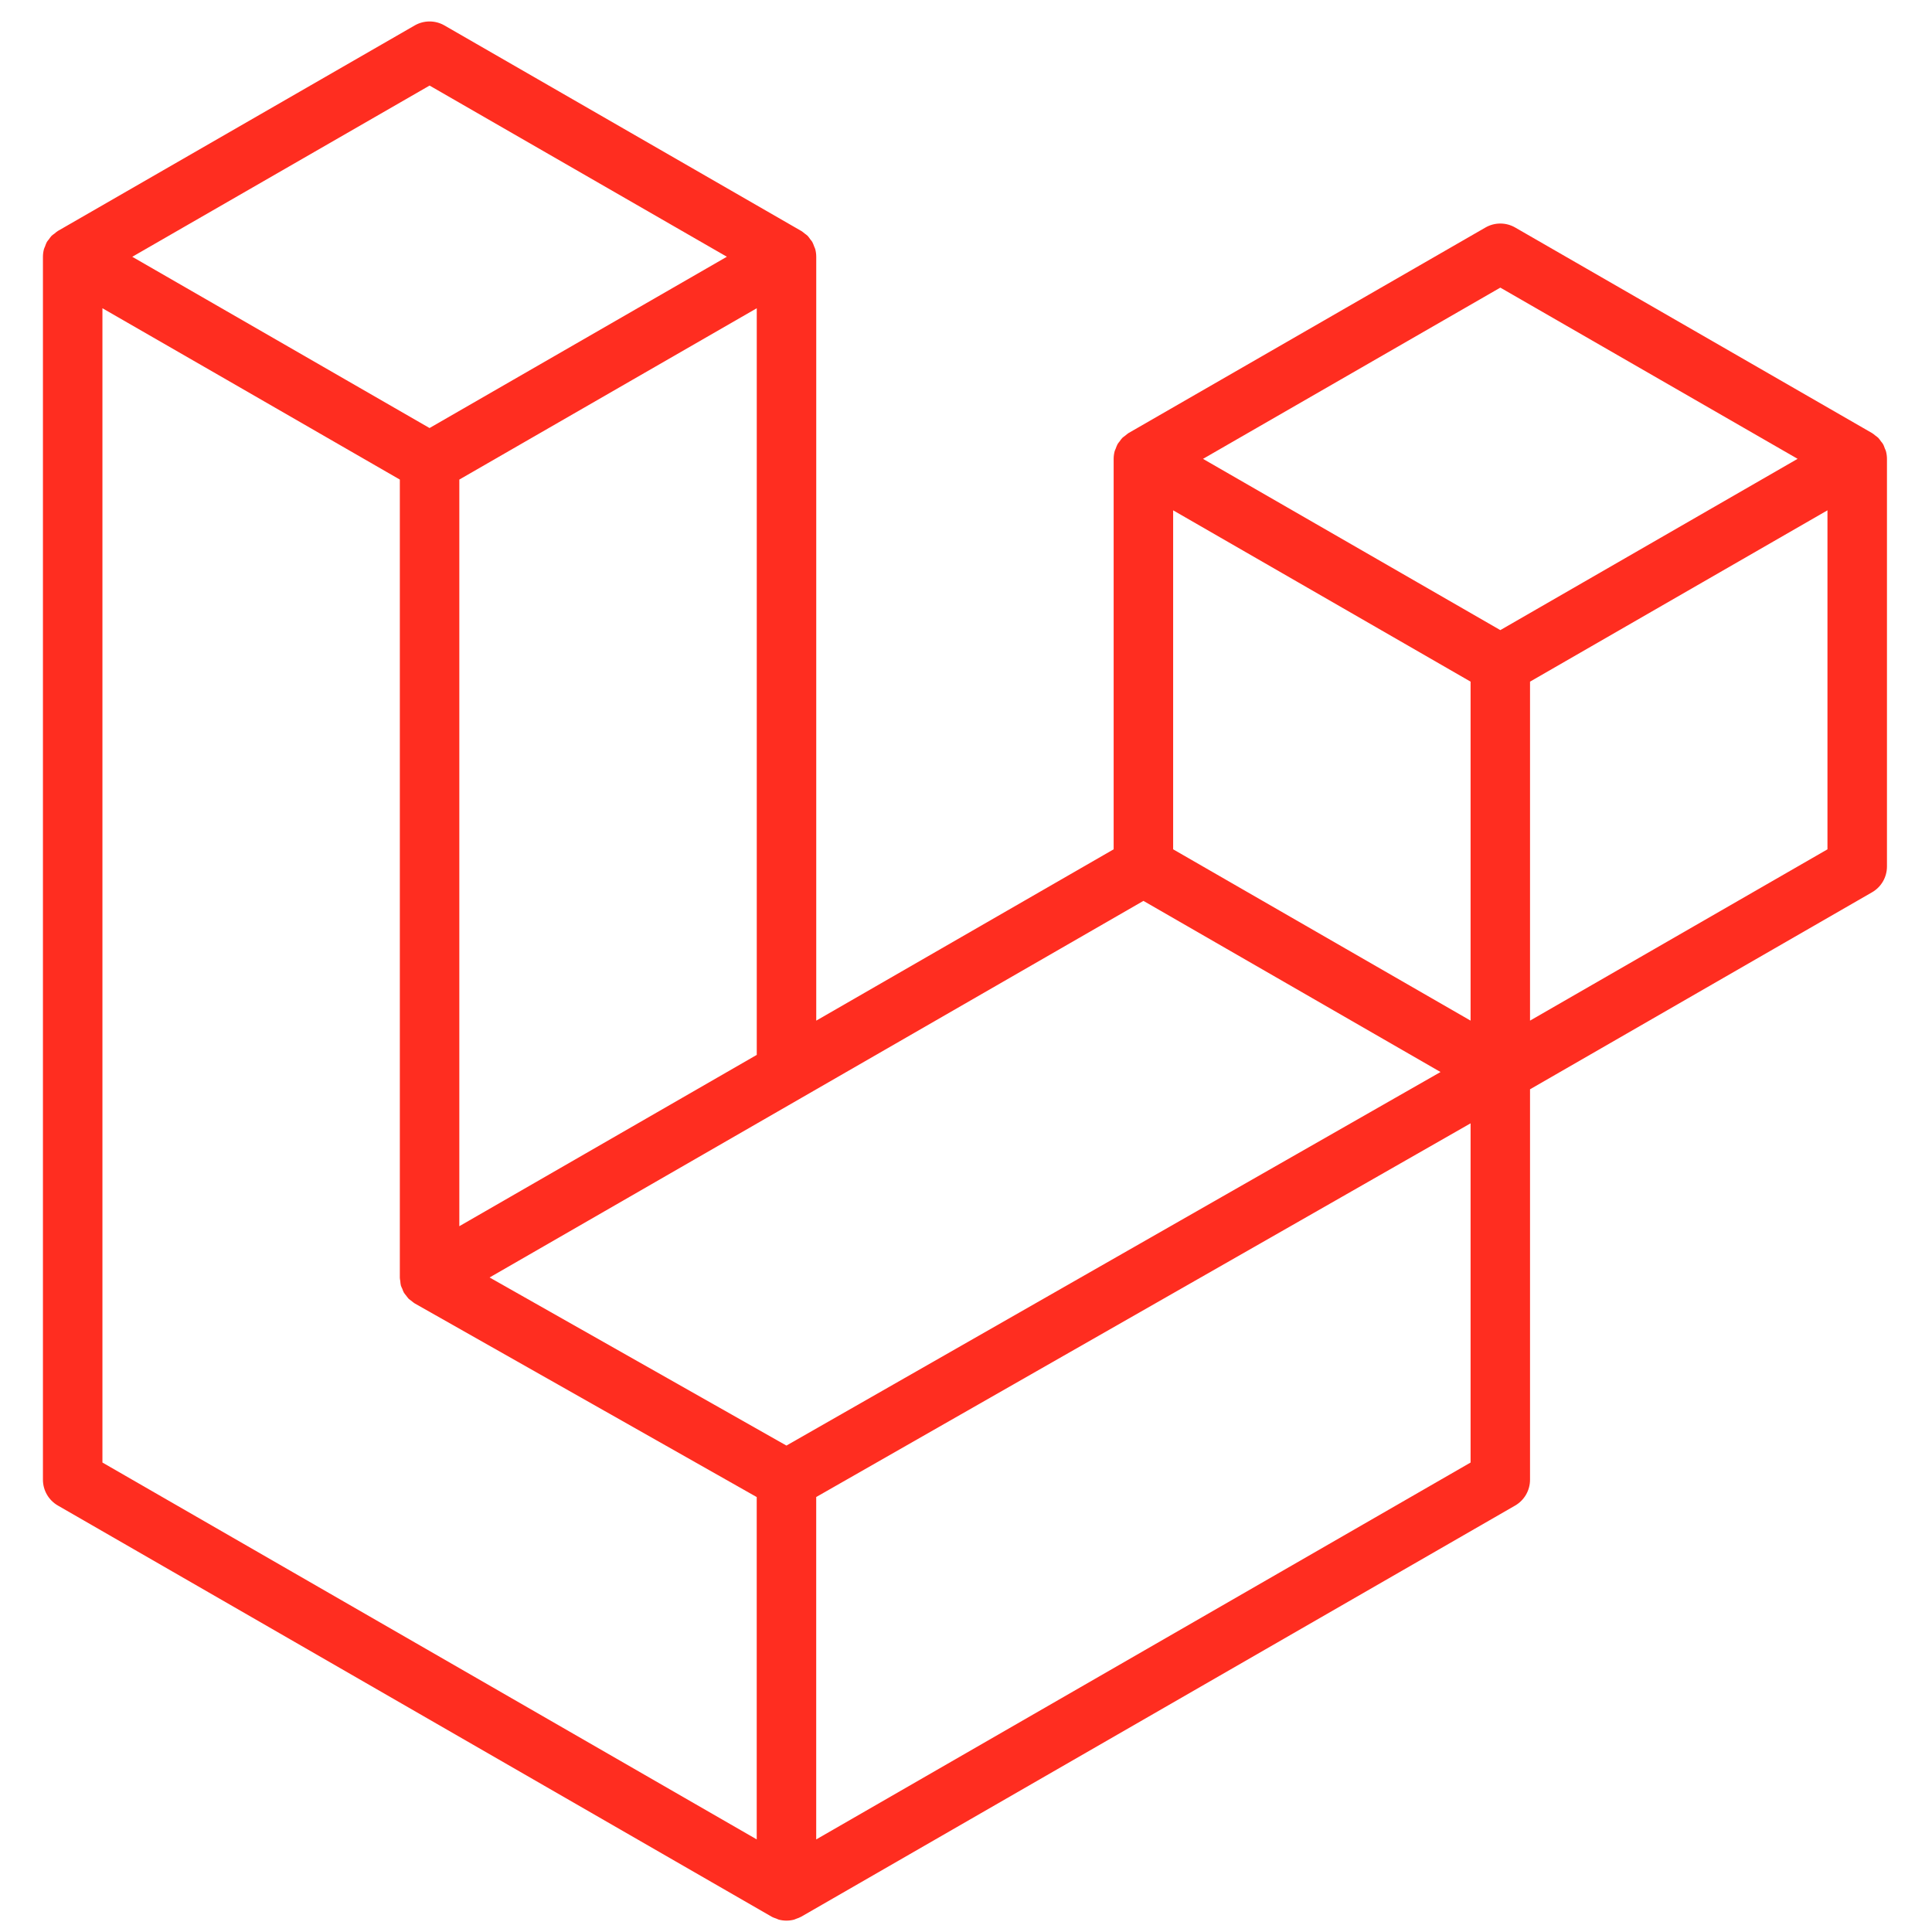
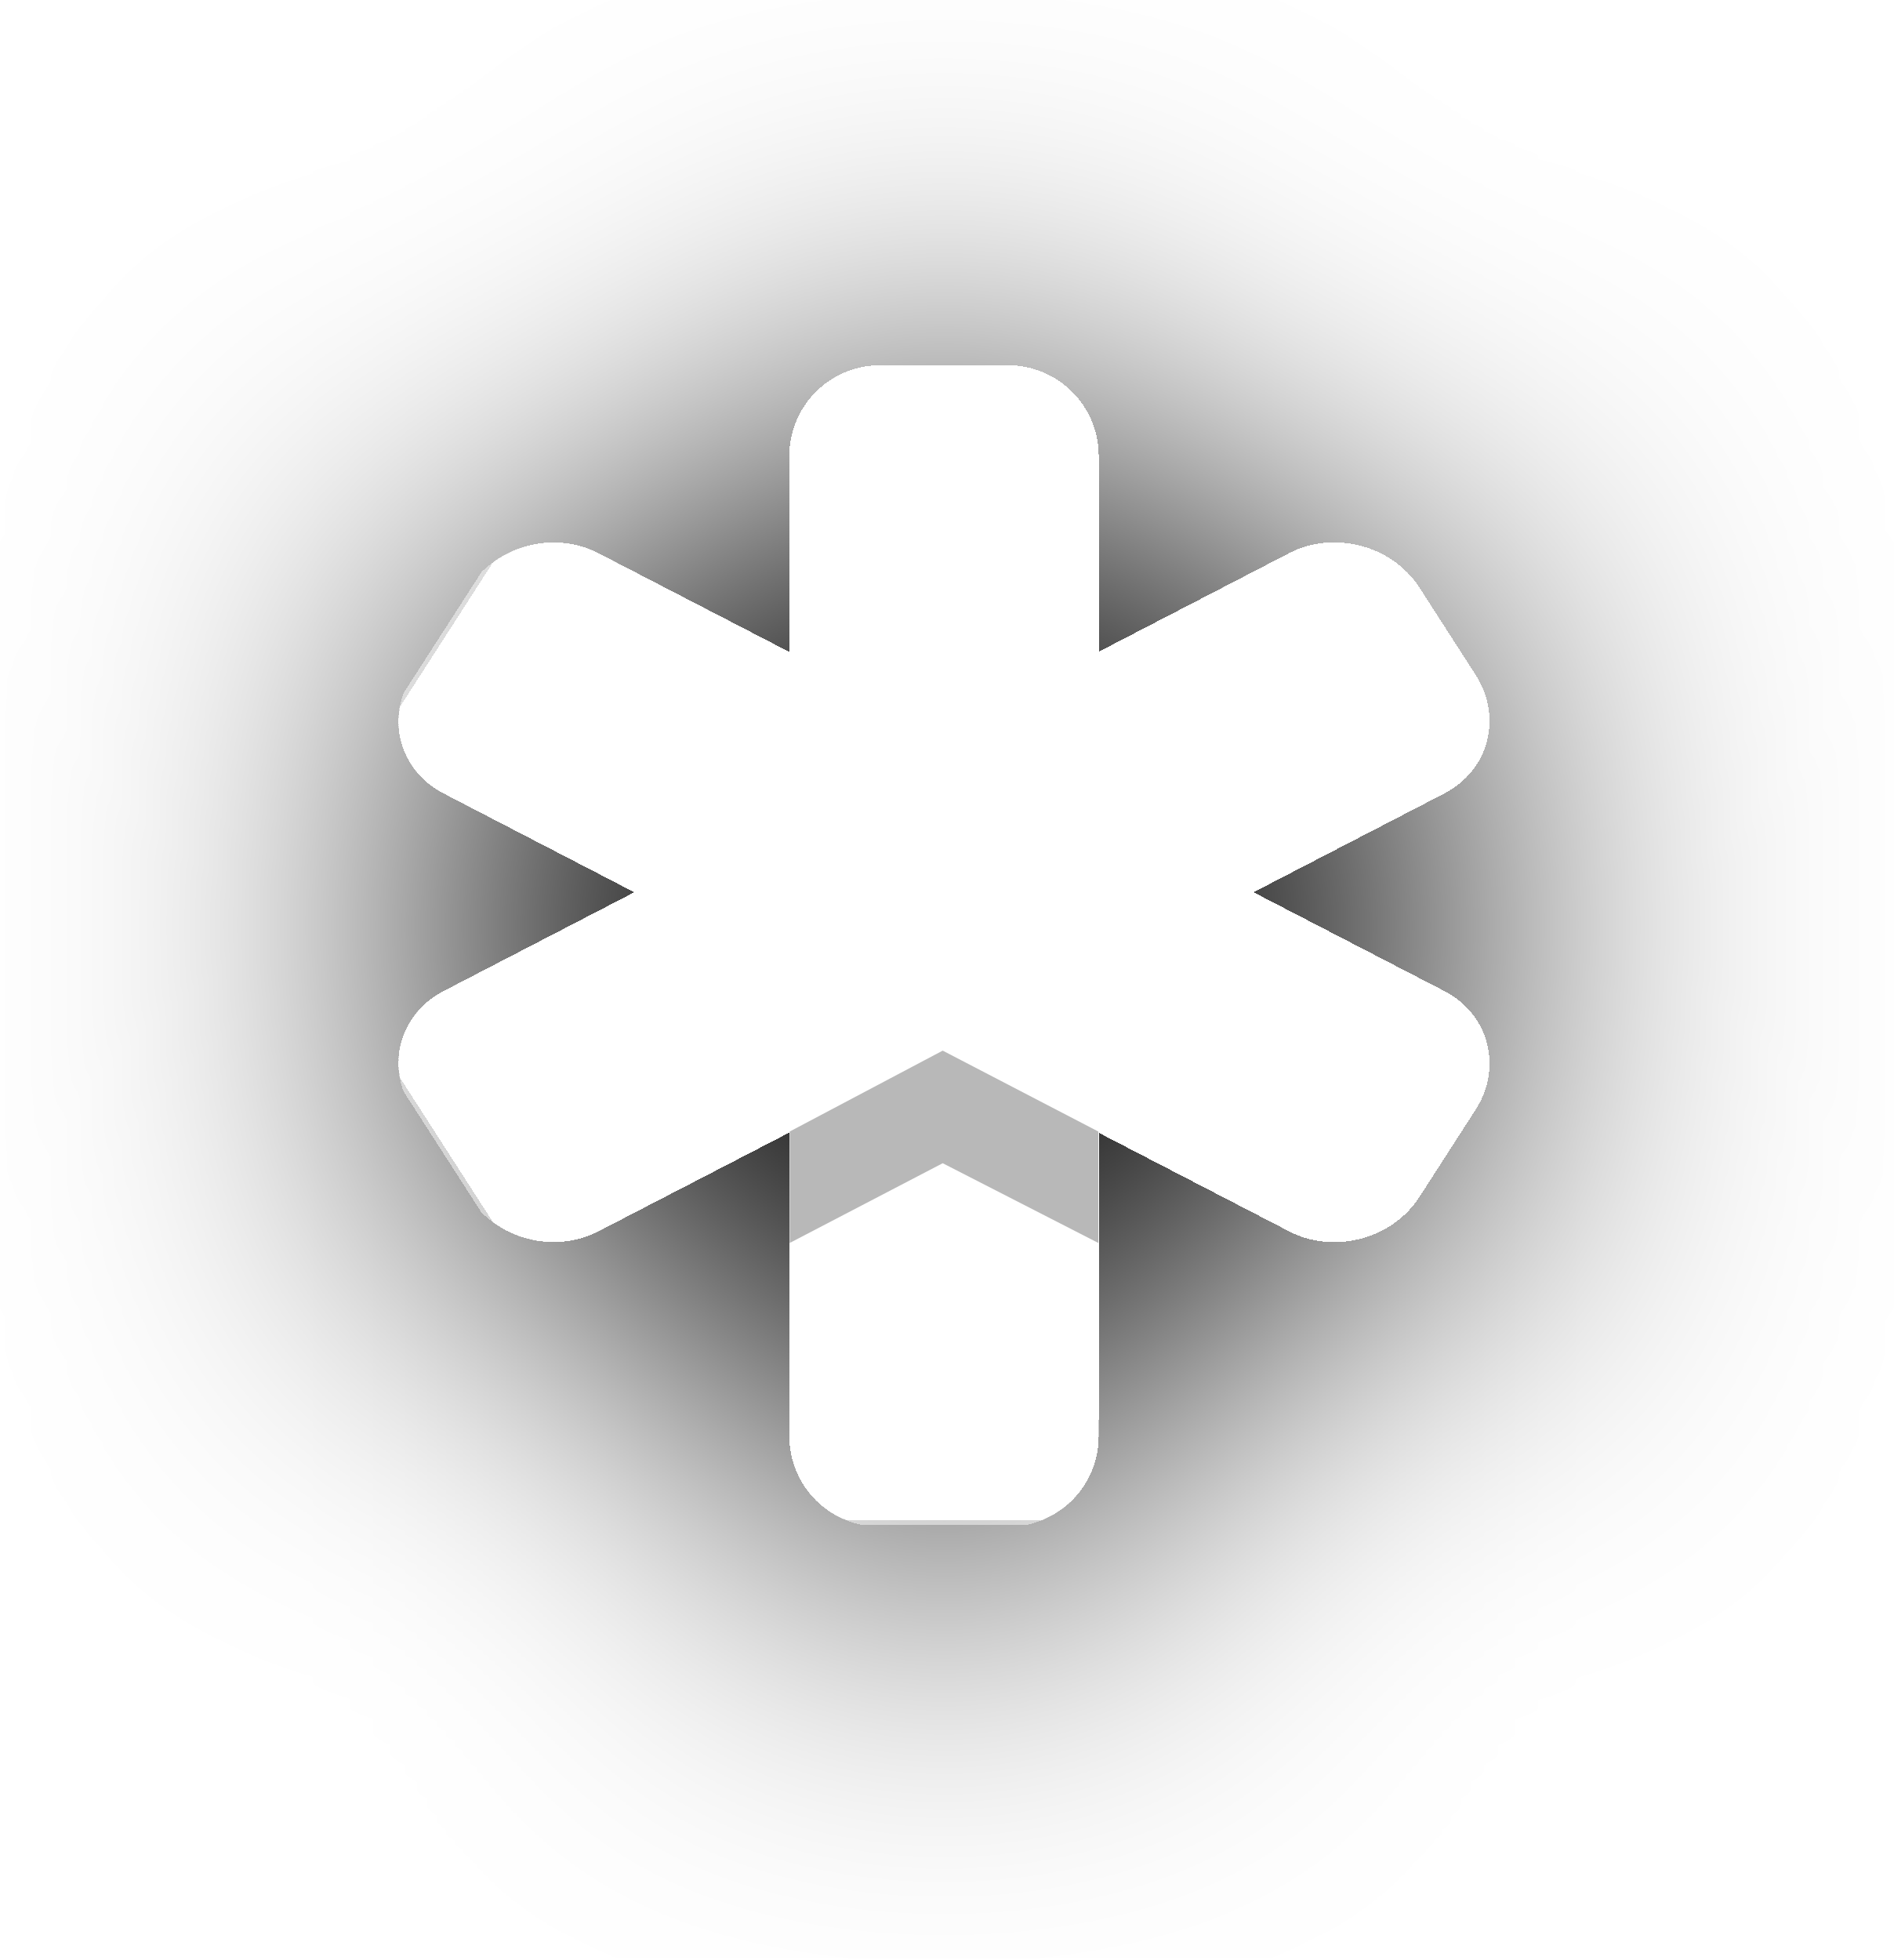
- <svg xmlns="http://www.w3.org/2000/svg" width="166" height="166" viewBox="0 0 166 166" fill="none">
-   <path fill-rule="evenodd" clip-rule="evenodd" d="M162.041 38.759C162.099 38.977 162.129 39.201 162.13 39.426V74.452C162.13 74.902 162.011 75.344 161.786 75.733C161.561 76.122 161.237 76.444 160.847 76.668L131.462 93.594V127.141C131.462 128.054 130.977 128.897 130.186 129.357L68.847 164.683C68.707 164.763 68.554 164.814 68.401 164.868C68.343 164.887 68.289 164.922 68.228 164.938C67.8 165.051 67.349 165.051 66.92 164.938C66.85 164.919 66.786 164.881 66.719 164.855C66.579 164.804 66.432 164.76 66.298 164.683L4.972 129.357C4.583 129.133 4.259 128.81 4.034 128.421C3.808 128.032 3.69 127.591 3.689 127.141L3.689 22.063C3.689 21.834 3.721 21.61 3.779 21.393C3.798 21.32 3.843 21.253 3.868 21.179C3.916 21.045 3.961 20.908 4.031 20.783C4.079 20.7 4.149 20.633 4.206 20.557C4.28 20.454 4.347 20.349 4.433 20.26C4.506 20.186 4.602 20.132 4.685 20.068C4.778 19.992 4.861 19.909 4.966 19.848L35.633 2.185C36.022 1.961 36.462 1.844 36.91 1.844C37.358 1.844 37.798 1.961 38.186 2.185L68.851 19.848H68.857C68.959 19.912 69.045 19.992 69.138 20.065C69.221 20.129 69.313 20.186 69.387 20.257C69.476 20.349 69.54 20.454 69.616 20.557C69.671 20.633 69.744 20.7 69.789 20.783C69.862 20.911 69.904 21.045 69.955 21.179C69.98 21.253 70.025 21.32 70.044 21.396C70.103 21.614 70.133 21.838 70.133 22.063V87.694L95.686 72.974V39.423C95.686 39.2 95.718 38.973 95.775 38.759C95.798 38.683 95.839 38.615 95.865 38.542C95.916 38.408 95.96 38.271 96.031 38.146C96.079 38.063 96.149 37.996 96.203 37.92C96.279 37.818 96.343 37.712 96.433 37.623C96.506 37.549 96.599 37.495 96.681 37.431C96.777 37.355 96.86 37.272 96.962 37.211L127.633 19.548C128.021 19.324 128.461 19.206 128.91 19.206C129.358 19.206 129.798 19.324 130.186 19.548L160.85 37.211C160.959 37.275 161.042 37.355 161.137 37.428C161.217 37.492 161.31 37.549 161.383 37.62C161.473 37.712 161.536 37.818 161.613 37.92C161.67 37.996 161.741 38.063 161.785 38.146C161.859 38.271 161.9 38.408 161.951 38.542C161.98 38.615 162.021 38.683 162.041 38.759ZM157.018 72.974V43.848L146.287 50.028L131.462 58.568V87.694L157.021 72.974H157.018ZM126.354 125.663V96.518L111.771 104.85L70.13 128.626V158.046L126.354 125.663ZM8.801 26.485V125.663L65.018 158.043V128.629L35.649 112L35.64 111.994L35.627 111.988C35.528 111.93 35.445 111.847 35.353 111.777C35.273 111.713 35.18 111.662 35.11 111.592L35.104 111.582C35.021 111.502 34.963 111.403 34.893 111.314C34.829 111.228 34.753 111.154 34.702 111.065L34.699 111.055C34.641 110.96 34.606 110.845 34.565 110.736C34.523 110.64 34.469 110.551 34.443 110.449C34.411 110.328 34.405 110.197 34.392 110.072C34.379 109.976 34.354 109.881 34.354 109.785V109.778V41.205L19.532 32.662L8.801 26.485ZM36.913 7.35L11.364 22.063L36.907 36.777L62.453 22.06L36.907 7.35H36.913ZM50.2 99.174L65.022 90.637V26.485L54.291 32.665L39.466 41.205V105.357L50.2 99.174ZM128.91 24.713L103.363 39.426L128.91 54.14L154.453 39.423L128.91 24.713ZM126.354 58.568L111.529 50.028L100.798 43.848V72.974L115.619 81.511L126.354 87.694V58.568ZM67.571 124.205L105.042 102.803L123.772 92.109L98.245 77.405L68.854 94.334L42.066 109.762L67.571 124.205Z" fill="#FF2D20" />
+ <svg xmlns="http://www.w3.org/2000/svg" width="230" height="238" viewBox="0 0 230 238" fill="none">
+   <g filter="url(#filter0_d_312_370)">
+     <rect x="95.897" y="44.4" width="37.484" height="141" rx="11" fill="url(#paint0_linear_312_370)" />
+     <rect width="34.621" height="137.671" rx="11" transform="matrix(0.541349 0.840798 -0.888045 0.459757 166.377 62.144)" fill="url(#paint1_linear_312_370)" />
+     <rect width="34.621" height="137.671" rx="11" transform="matrix(-0.541349 0.840798 -0.888045 -0.459757 185.119 125.439)" fill="url(#paint2_linear_312_370)" />
+     <path d="M95.897 137.403L114.481 127.576L133.381 137.403V150.933L114.481 141.248L95.897 150.933V137.403Z" fill="black" fill-opacity="0.28" />
+   </g>
+   <defs>
+     <filter id="filter0_d_312_370" x="-4.281" y="-9.91821e-05" width="237.8" height="237.8" filterUnits="userSpaceOnUse" color-interpolation-filters="sRGB">
+       <feFlood flood-opacity="0" result="BackgroundImageFix" />
+       <feColorMatrix in="SourceAlpha" type="matrix" values="0 0 0 0 0 0 0 0 0 0 0 0 0 0 0 0 0 0 127 0" result="hardAlpha" />
+       <feOffset dy="4" />
+       <feGaussianBlur stdDeviation="24.2" />
+       <feComposite in2="hardAlpha" operator="out" />
+       <feColorMatrix type="matrix" values="0 0 0 0 0 0 0 0 0 0 0 0 0 0 0 0 0 0 1 0" />
+       <feBlend mode="normal" in2="BackgroundImageFix" result="effect1_dropShadow_312_370" />
+       <feBlend mode="normal" in="SourceGraphic" in2="effect1_dropShadow_312_370" result="shape" />
+     </filter>
+     <linearGradient id="paint0_linear_312_370" x1="114.639" y1="44.4" x2="114.639" y2="185.4" gradientUnits="userSpaceOnUse">
+       <stop stop-color="white" />
+       <stop offset="1" stop-color="white" stop-opacity="0" />
+     </linearGradient>
+     <linearGradient id="paint1_linear_312_370" x1="17.31" y1="0" x2="17.31" y2="137.671" gradientUnits="userSpaceOnUse">
+       <stop stop-color="white" />
+       <stop offset="1" stop-color="white" stop-opacity="0" />
+     </linearGradient>
+     <linearGradient id="paint2_linear_312_370" x1="17.31" y1="0" x2="17.31" y2="137.671" gradientUnits="userSpaceOnUse">
+       <stop stop-color="white" />
+       <stop offset="1" stop-color="white" stop-opacity="0" />
+     </linearGradient>
+   </defs>
</svg>
